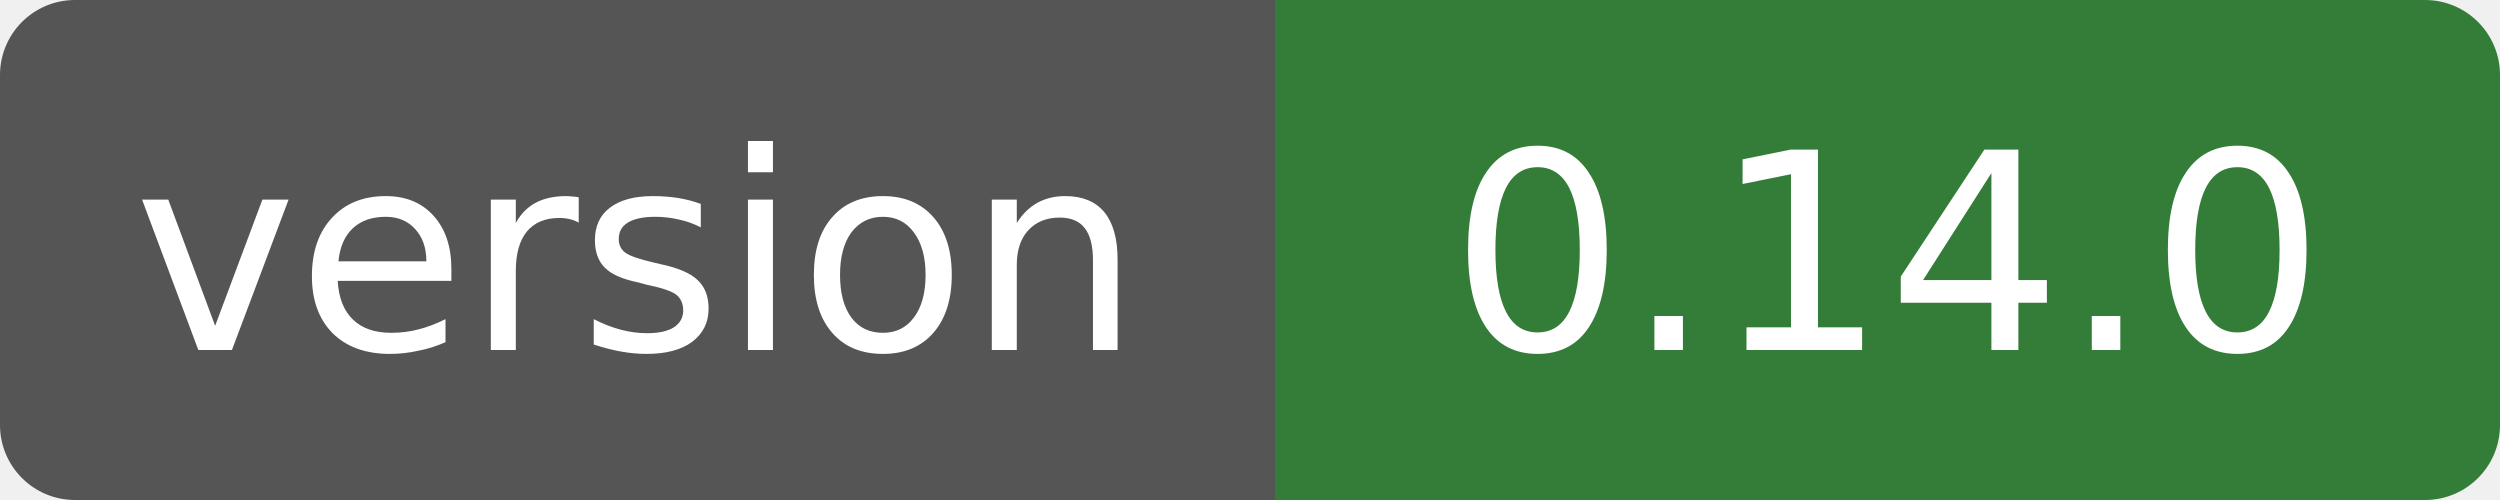
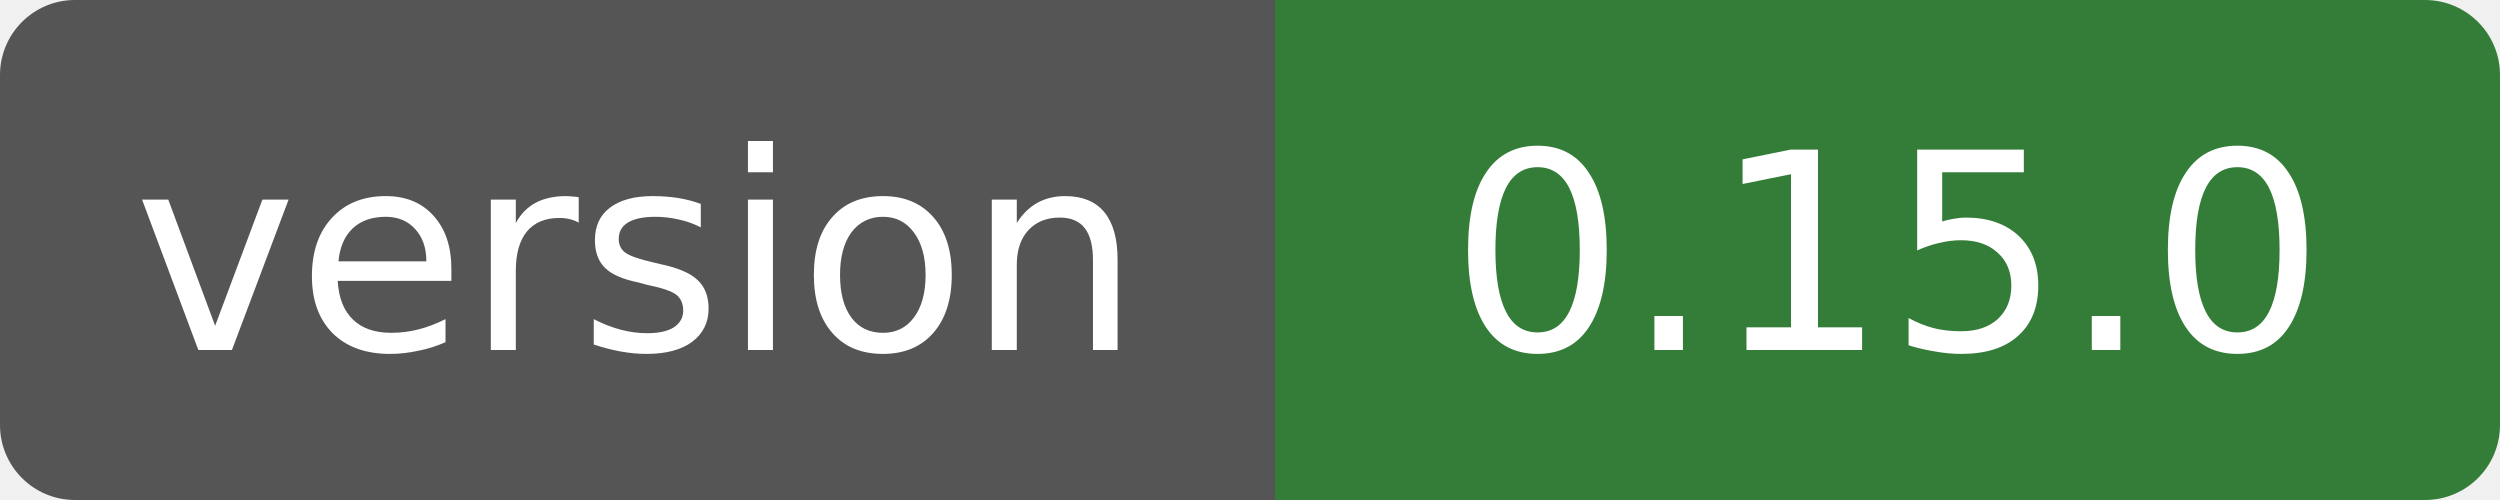
- <svg xmlns="http://www.w3.org/2000/svg" width="100" height="20" role="img" aria-label="version: 0.14.0">
+ <svg xmlns="http://www.w3.org/2000/svg" width="100" height="20" role="img" aria-label="version: 0.15.0">
  <clipPath id="badge">
    <rect width="100" height="20" rx="3" />
  </clipPath>
  <g clip-path="url(#badge)">
    <rect width="51" height="20" fill="#555" />
    <rect x="51" width="49" height="20" fill="#347d39" />
  </g>
  <g fill="#fff" text-anchor="middle" font-family="Verdana,DejaVu Sans,sans-serif" font-size="11">
    <text x="25.5" y="14">version</text>
-     <text x="75.5" y="14">0.14.0</text>
+     <text x="75.5" y="14">0.15.0</text>
  </g>
</svg>
